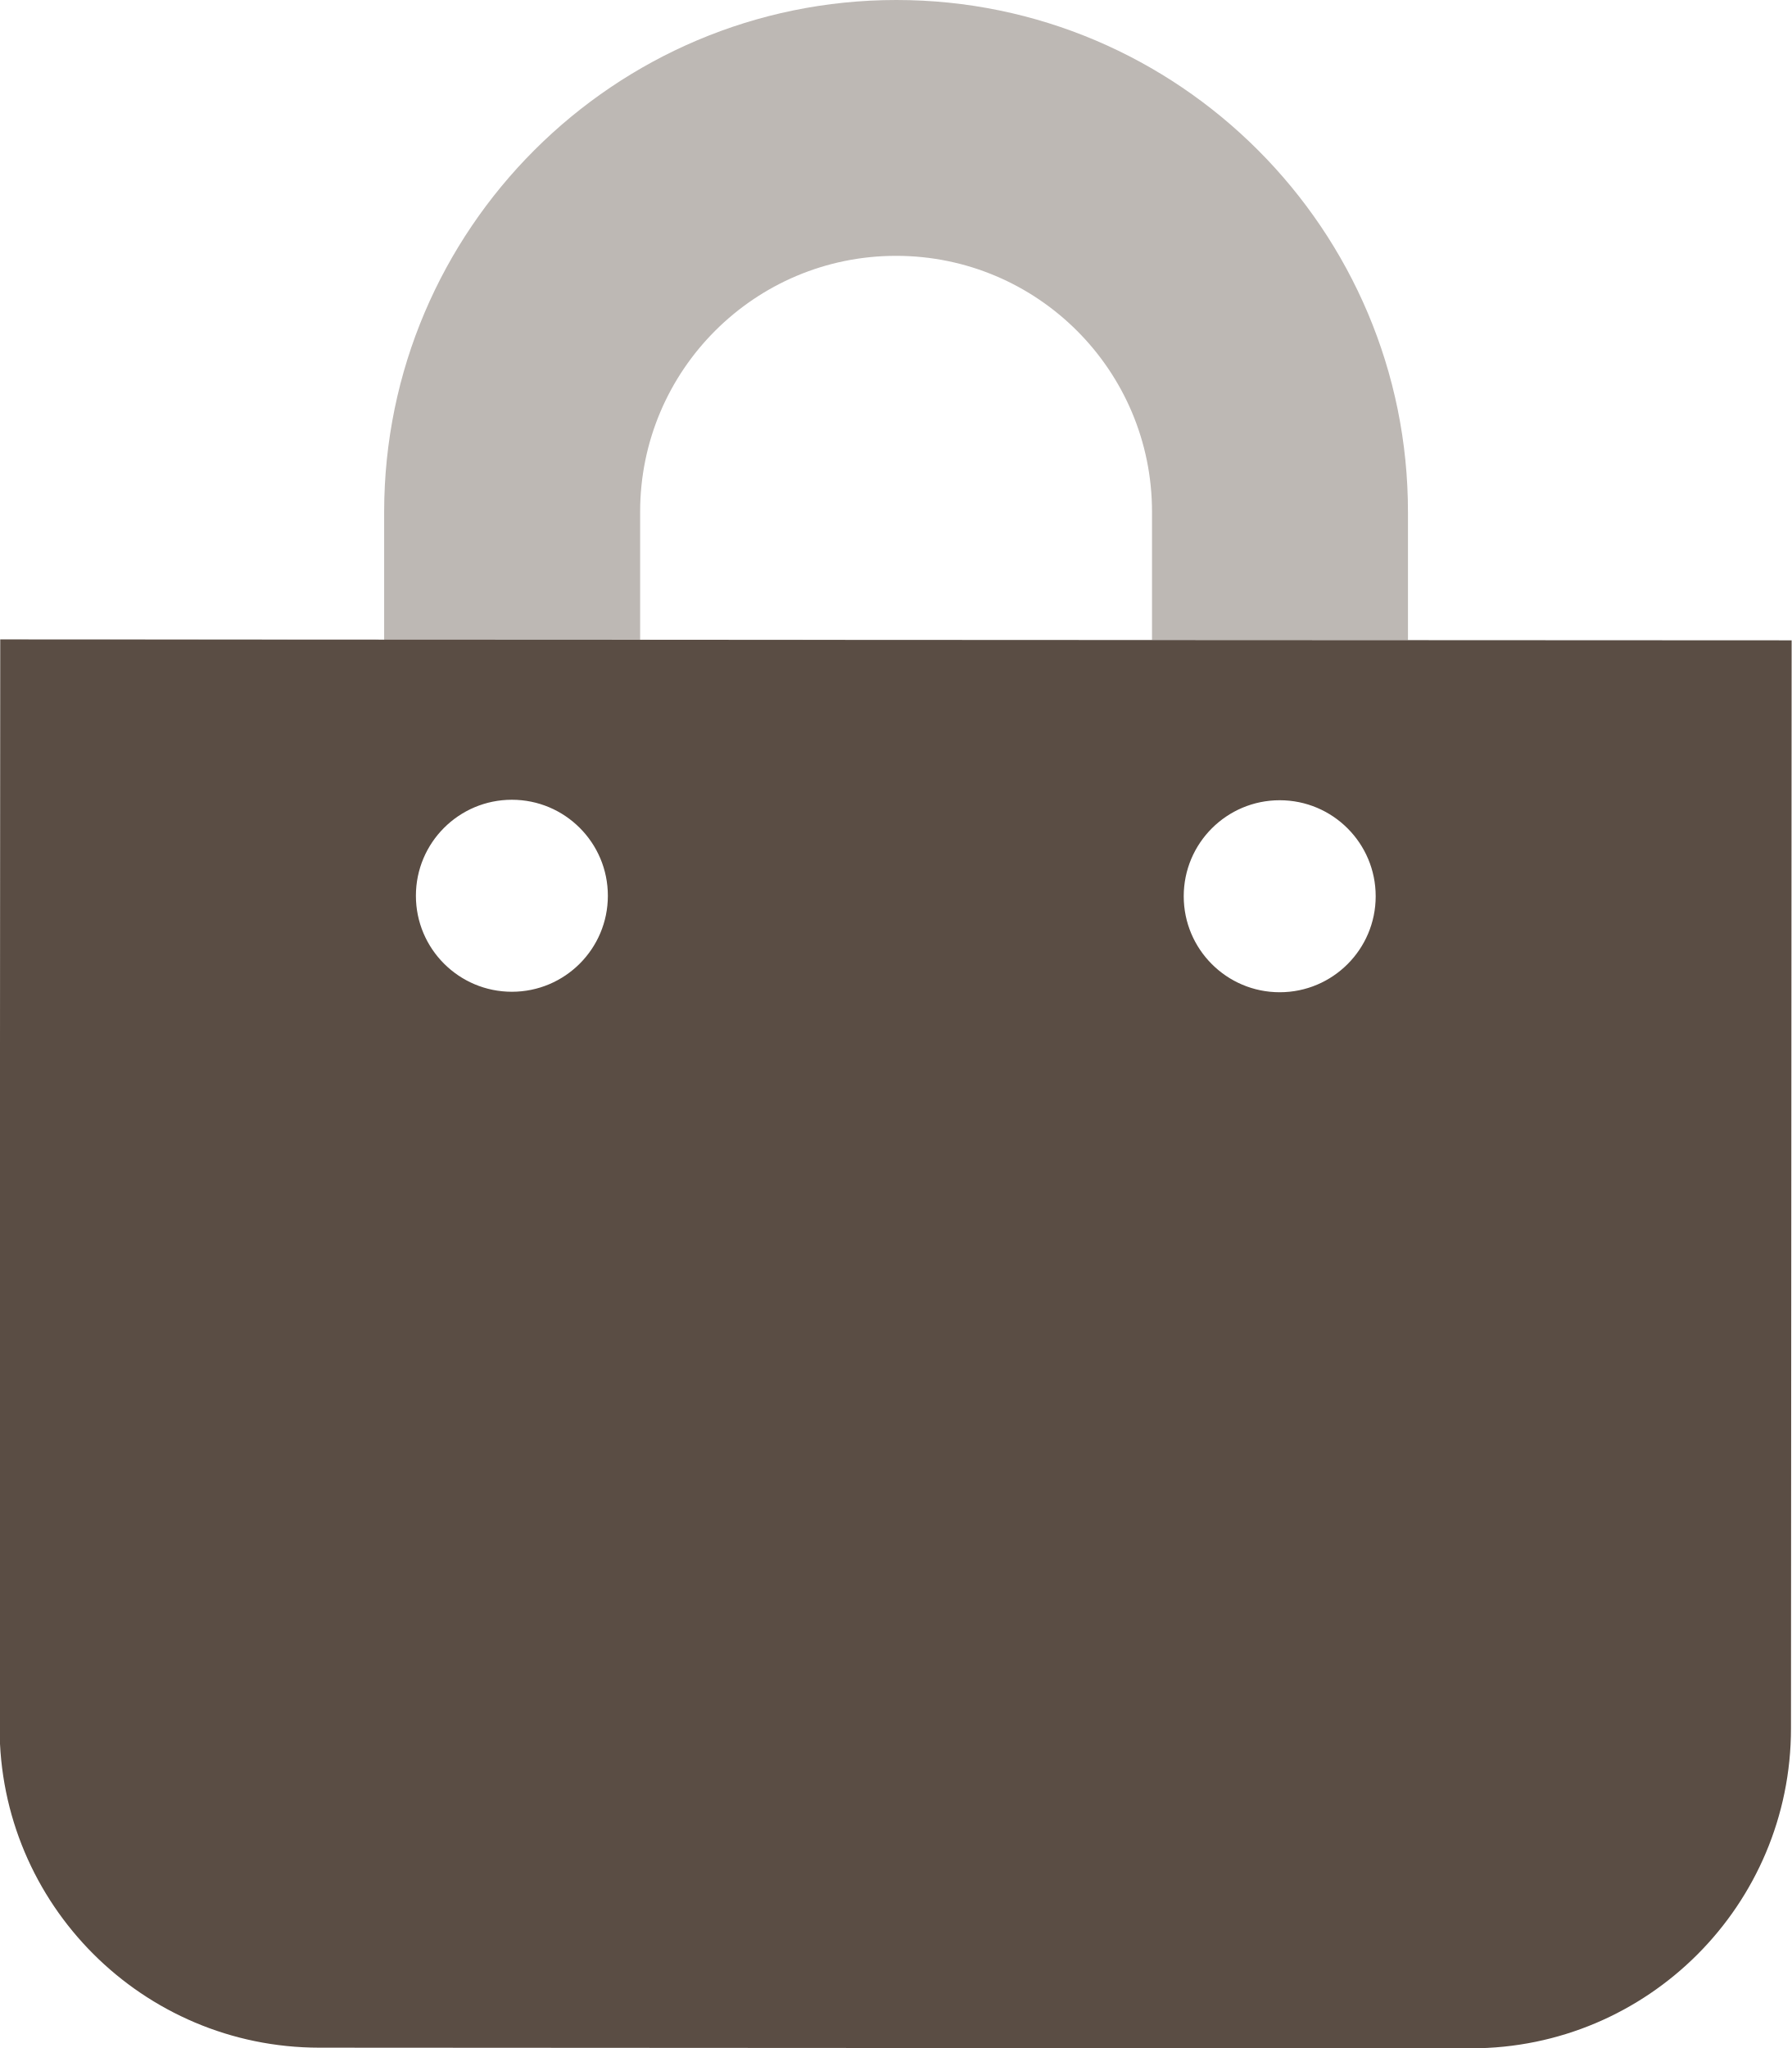
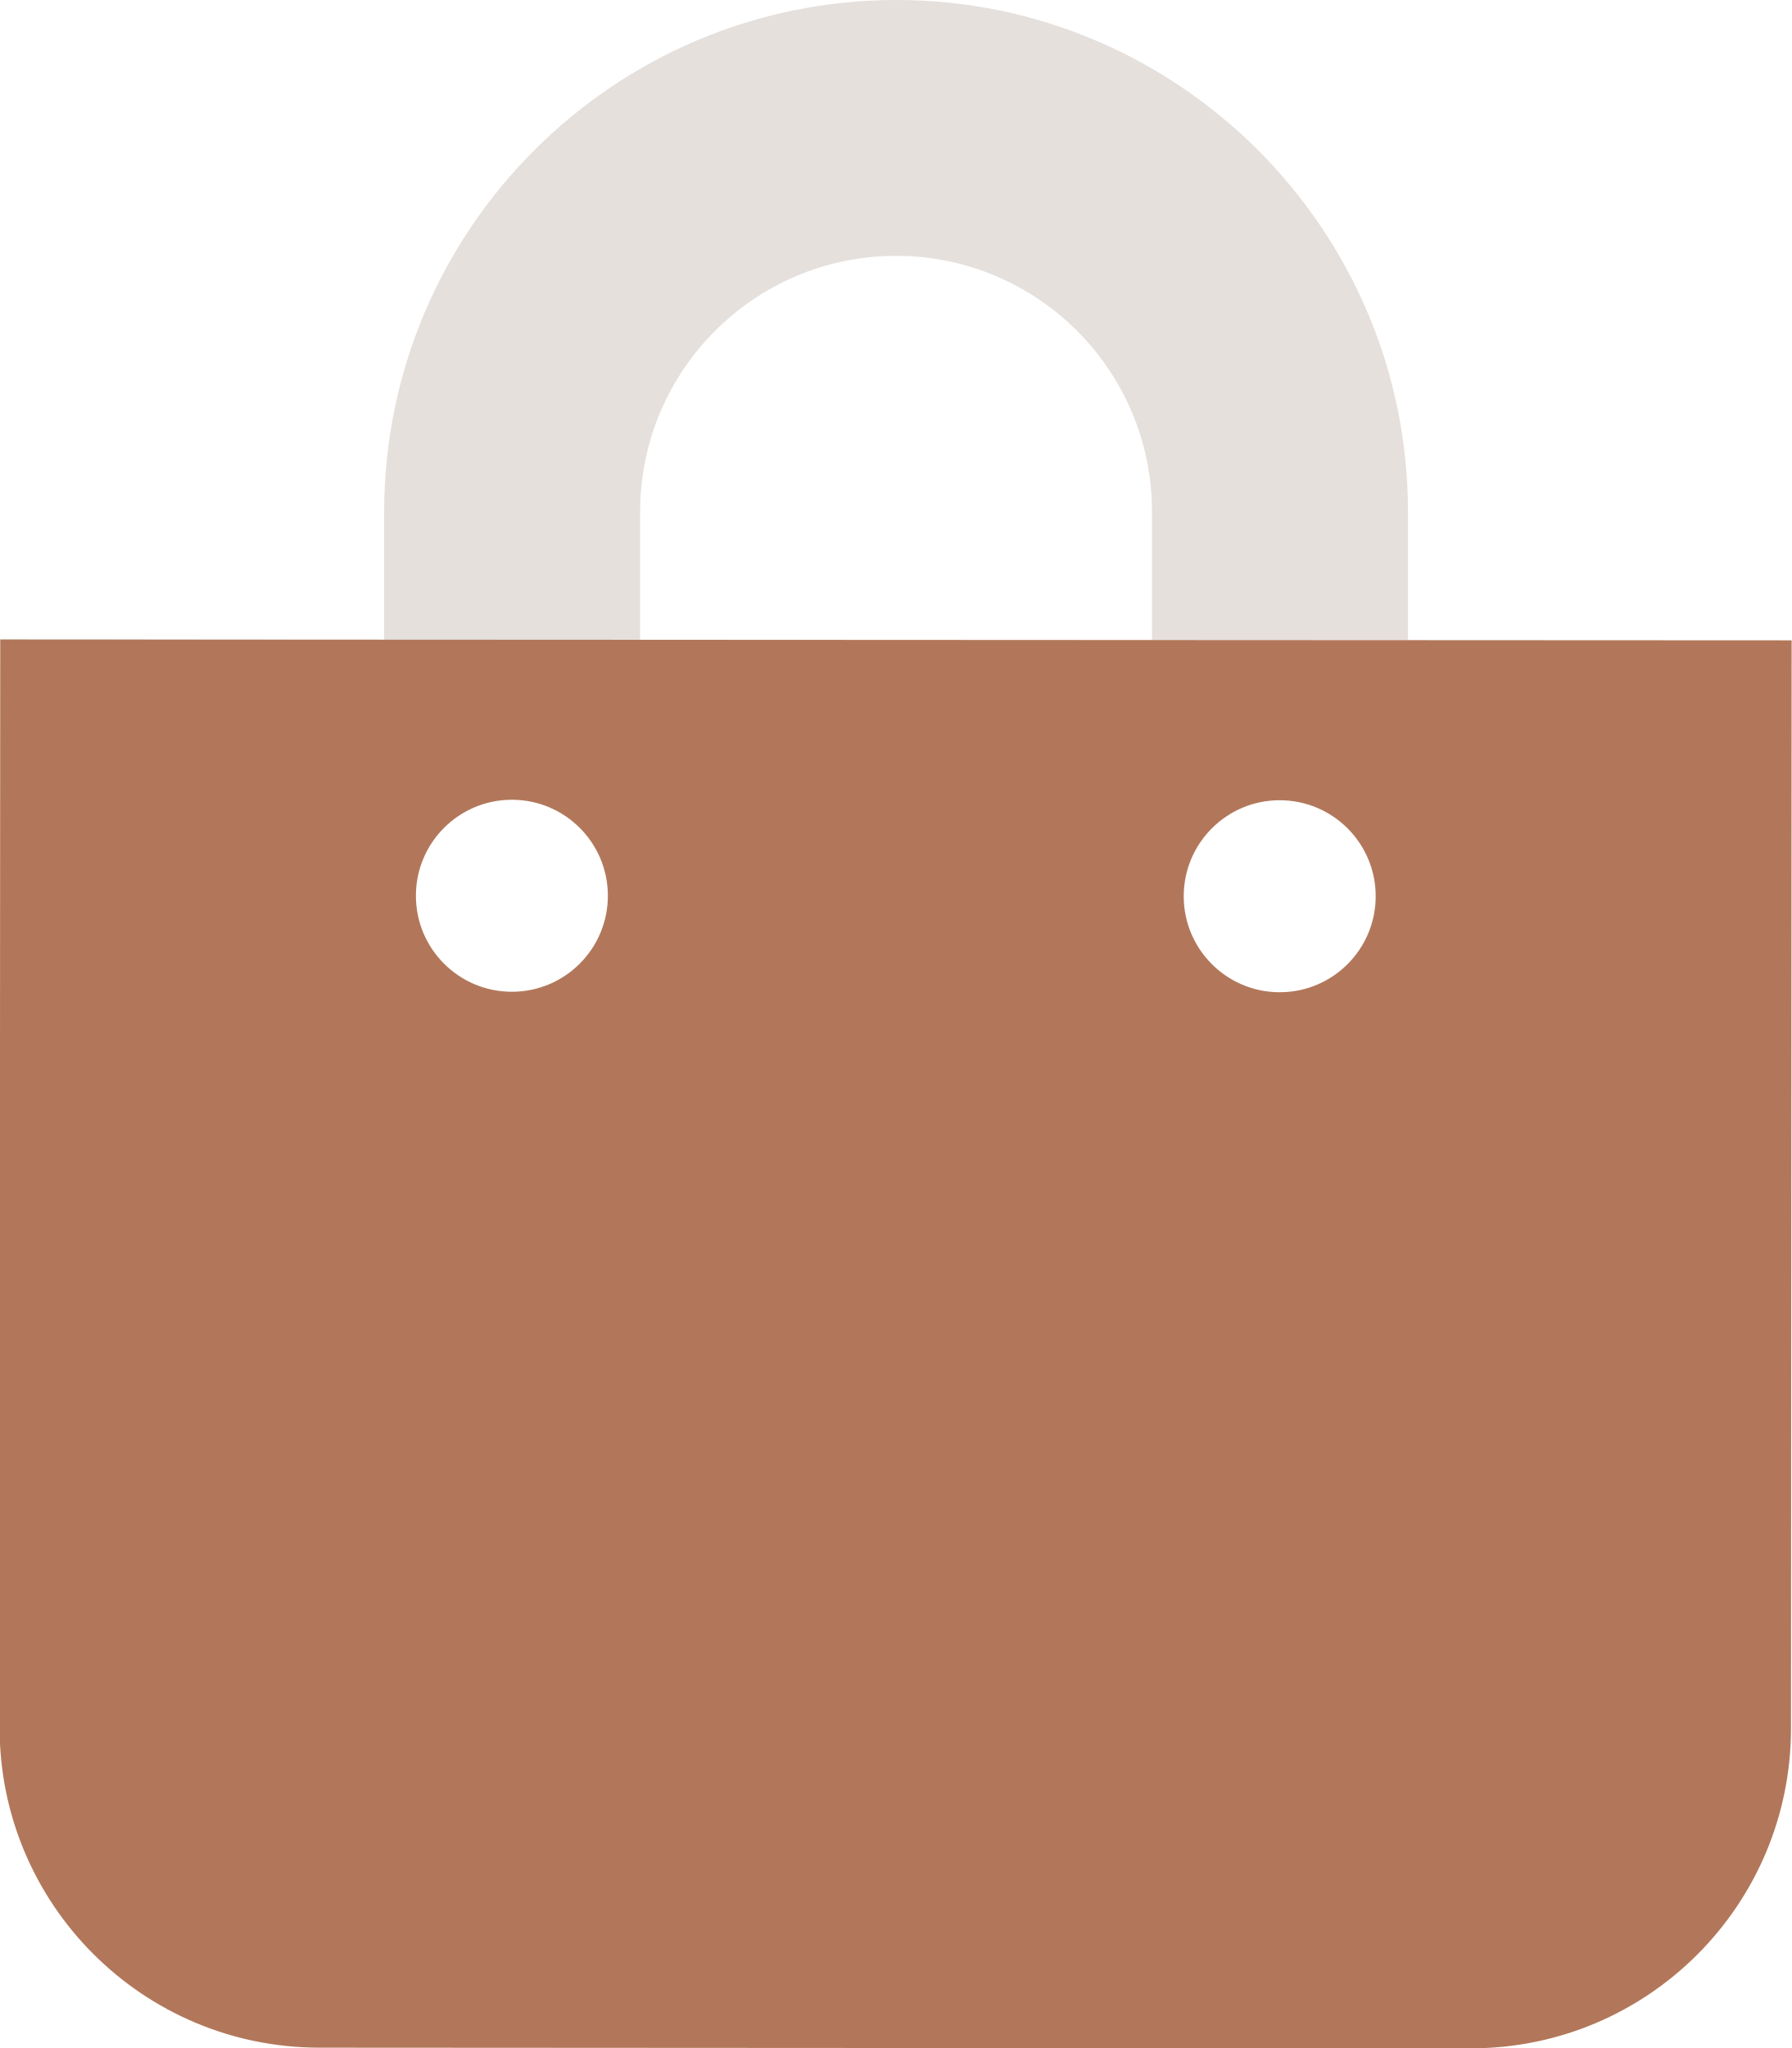
<svg xmlns="http://www.w3.org/2000/svg" aria-hidden="true" focusable="false" data-prefix="fad" data-icon="shopping-bag" class="svg-inline--fa fa-shopping-bag fa-w-14" role="img" viewBox="0 0 448 512">
  <g class="fa-group">
-     <path class="fa-secondary" fill="#5A4D44" d="M.06 160v-.13l96 .06v-32C96.12 57.35 153.57 0 224.15 0s128 57.49 127.92 128.07V160h-64v-32a64 64 0 0 0-128-.08v32h64z" opacity="0.4" />
-     <path class="fa-primary" fill="#5A4D44" d="M.06 159.87l-.16 272a80 80 0 0 0 79.95 80.05l288 .16a80 80 0 0 0 80-80l.16-272zM128 247.94a24 24 0 1 1 24-24 24 24 0 0 1-24 24zm192 .12a24 24 0 1 1 24-24 24 24 0 0 1-24 24z" />
+     <path class="fa-secondary" fill="#BFB1A8" d="M.06 160v-.13l96 .06v-32C96.12 57.35 153.57 0 224.15 0s128 57.49 127.92 128.07V160h-64v-32a64 64 0 0 0-128-.08v32h64z" opacity="0.4" />
+     <path class="fa-primary" fill="#B2775A" d="M.06 159.87l-.16 272a80 80 0 0 0 79.95 80.05l288 .16a80 80 0 0 0 80-80l.16-272zM128 247.94a24 24 0 1 1 24-24 24 24 0 0 1-24 24zm192 .12a24 24 0 1 1 24-24 24 24 0 0 1-24 24z" />
  </g>
</svg>
